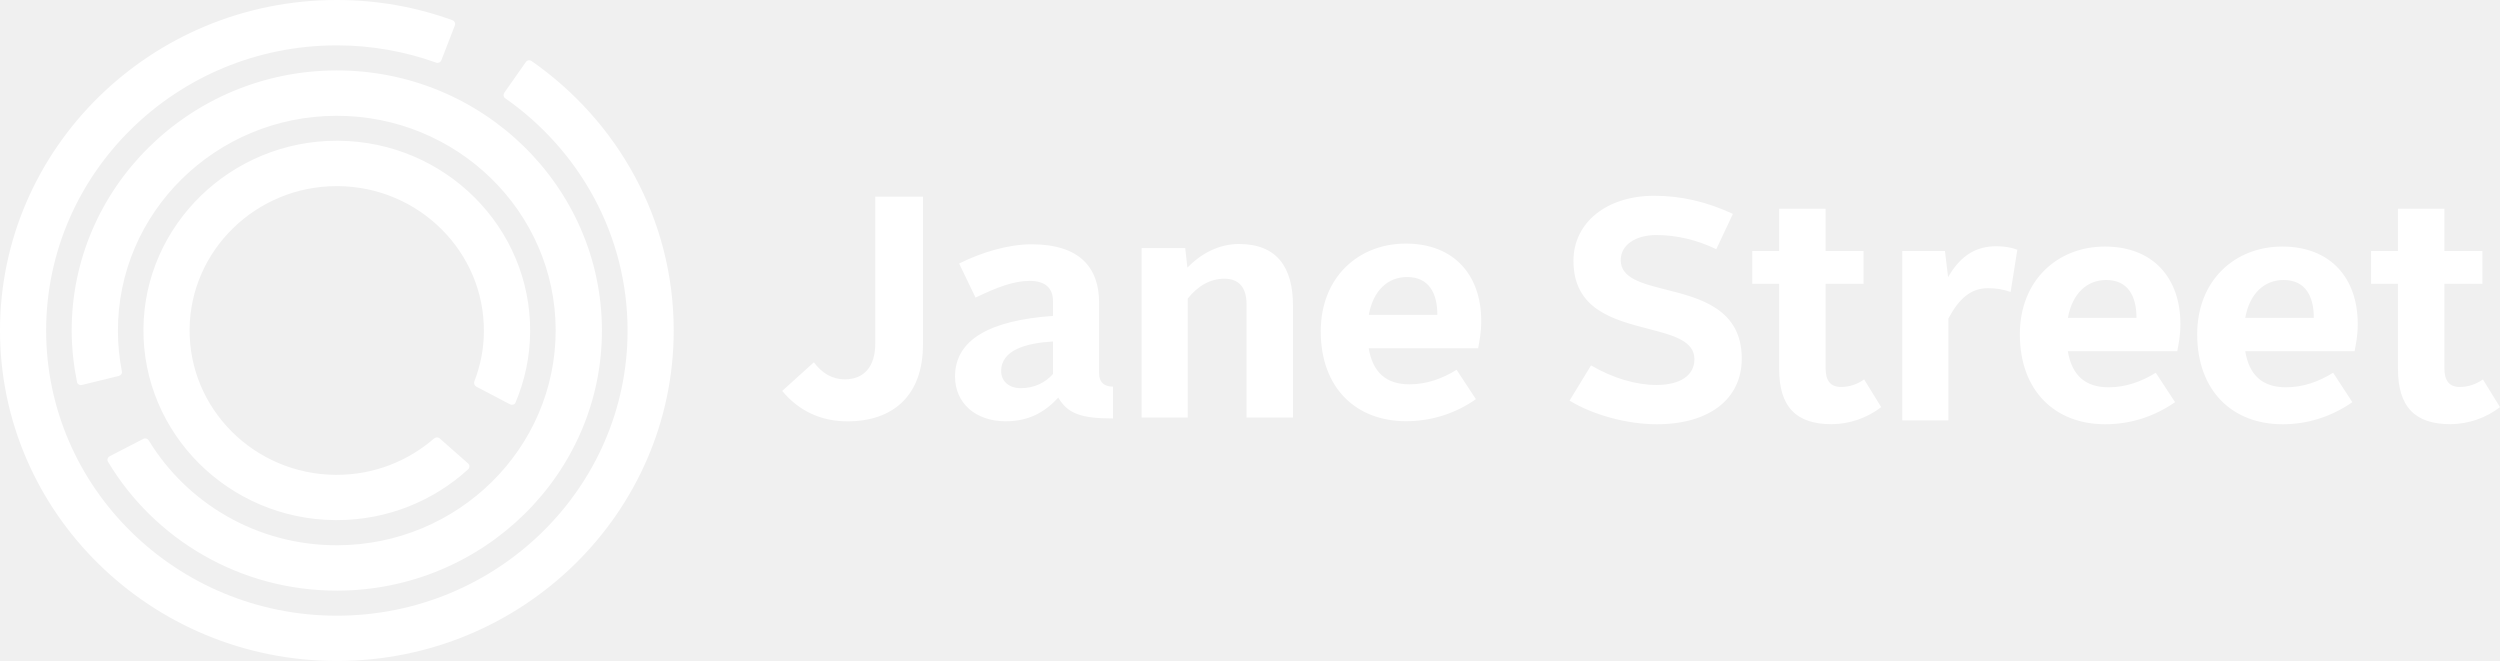
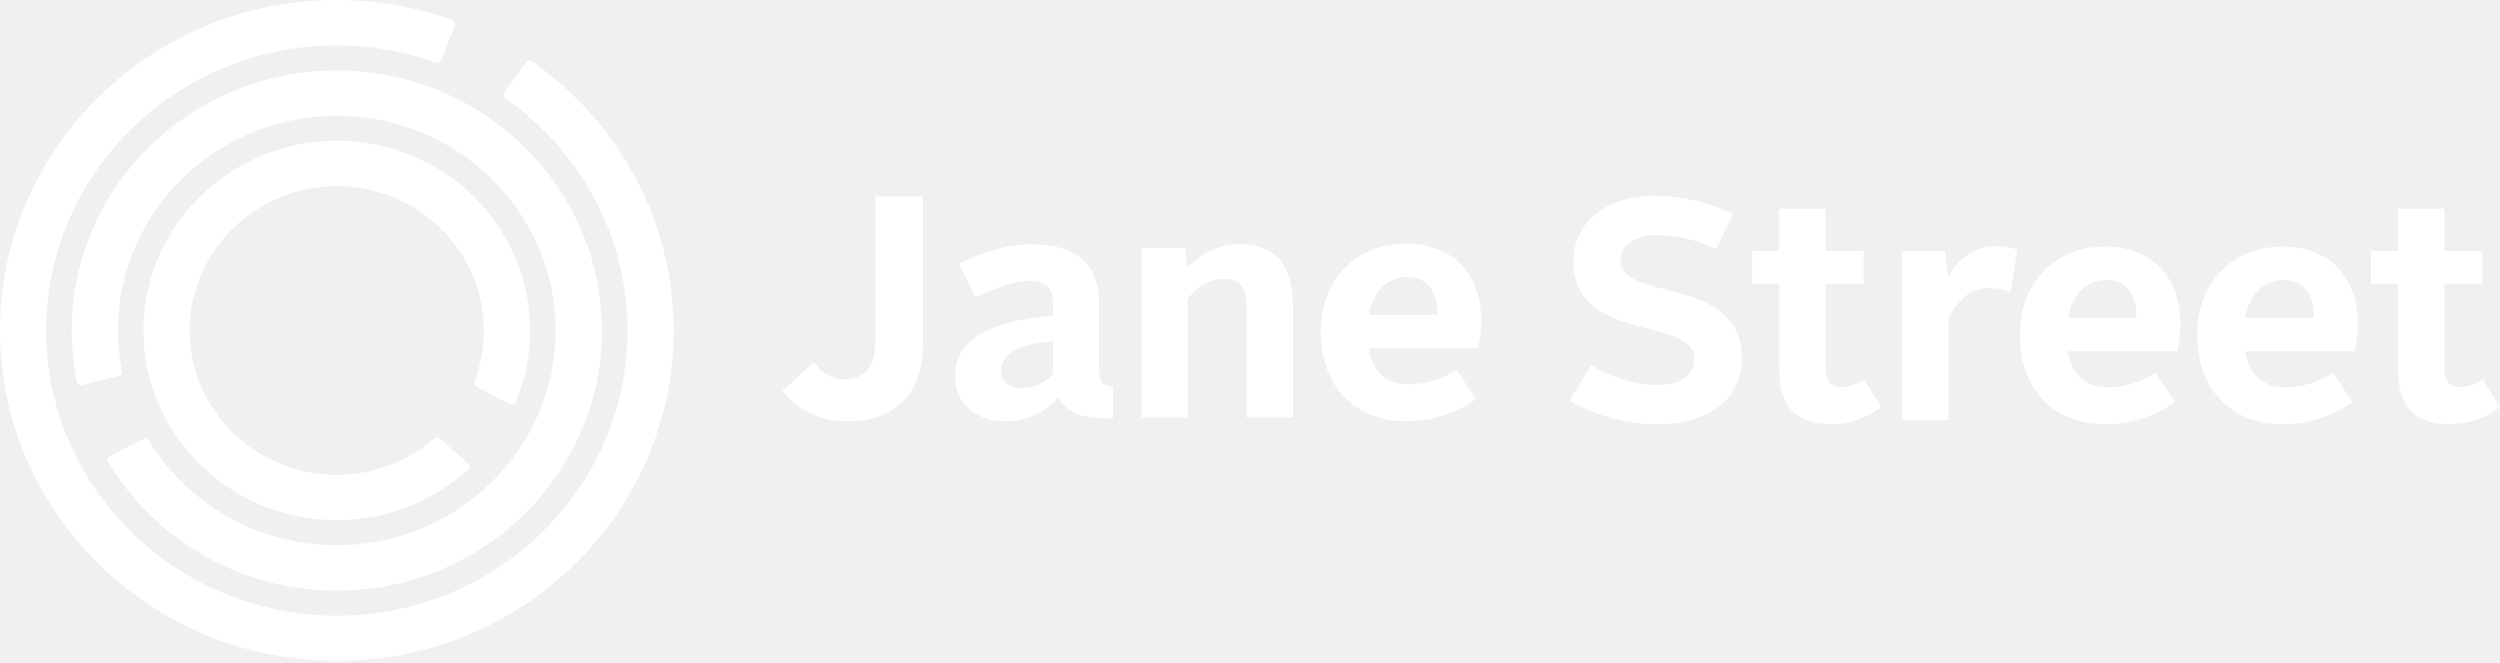
- <svg xmlns="http://www.w3.org/2000/svg" width="1373" height="363" viewBox="0 0 1373 363" fill="none">
+ <svg xmlns="http://www.w3.org/2000/svg" viewBox="0 0 1373 364" fill="none">
  <path d="M60.211 250.588L78.785 240.994C79.892 240.451 81.183 240.934 81.737 241.96C102.832 276.474 141.333 299.584 185.246 299.463C251.546 299.282 305.299 246.244 305.176 181.198C304.992 116.153 250.931 63.416 184.631 63.597C118.331 63.779 64.578 116.817 64.762 181.862C64.762 189.404 65.562 196.766 66.915 203.886C67.222 205.093 66.361 206.179 65.193 206.48L44.958 211.428C43.79 211.73 42.621 211.066 42.314 209.92C40.469 200.869 39.423 191.516 39.362 181.922C39.116 103.18 104.309 38.919 184.569 38.677C264.83 38.436 330.331 102.395 330.577 181.138C330.823 259.881 265.63 324.142 185.369 324.383C131.677 324.504 84.689 296.024 59.289 253.545C58.673 252.459 59.166 251.131 60.211 250.588ZM261.571 212.333L280.083 222.048C281.19 222.591 282.605 222.289 283.097 221.143C288.201 209.135 291.031 196.042 291.154 182.345C291.646 124.902 244.412 77.777 185.861 77.294H184.938C126.88 77.294 79.215 123.635 78.785 180.595C78.293 238.038 125.527 285.163 184.077 285.645H185C212.738 285.645 238.077 275.086 257.02 257.829C257.942 257.045 258.127 255.657 257.266 254.691L241.459 240.753C240.537 239.969 239.184 240.089 238.323 240.874C224.054 253.243 205.357 260.786 184.938 260.786H184.262C139.673 260.424 103.755 224.582 104.124 180.836C104.493 137.452 140.718 102.214 184.938 102.214H185.615C230.204 102.576 266.122 138.478 265.753 182.164C265.691 191.697 263.846 200.869 260.525 209.377C260.095 210.523 260.525 211.73 261.571 212.333ZM291.892 33.488C290.908 32.825 289.554 33.005 288.816 34.031L277.008 50.866C276.331 51.831 276.393 53.219 277.438 53.943C318.092 82.363 344.661 128.945 344.661 181.56C344.661 267.906 273.01 338.14 185 338.14C96.99 338.14 25.339 267.906 25.339 181.5C25.401 95.094 96.99 24.86 185 24.92C204.189 24.92 222.517 28.299 239.553 34.393C240.66 34.816 241.89 34.273 242.382 33.126L249.824 13.938C250.254 12.852 249.701 11.646 248.655 11.163C228.79 3.922 207.387 3.35001e-05 185 3.35001e-05C83.029 -0.06 0 81.397 0 181.5C0 281.603 82.967 363 185 363C287.033 363 370 281.603 370 181.5C370 120.437 339.126 66.373 291.892 33.488Z" fill="white" />
  <path d="M560.568 213.184C568.395 213.184 574.275 209.906 578.297 205.403V187.536C563.887 188.419 549.838 192.039 549.838 203.827C549.838 209.384 554.166 213.184 560.568 213.184ZM578.297 173.497V165.374C578.297 158.413 574.275 154.261 565.438 154.261C556.601 154.261 547.222 157.917 535.77 163.447L526.753 144.724C539.233 138.502 553.805 134.17 566.493 134.17C593.193 134.17 603.618 147.156 603.618 166.22V205.052C603.618 210.05 606.584 212.337 611.264 212.337V229.817C593.725 229.817 586.43 227.214 581.218 218.38C573.436 226.692 564.77 231.366 552.272 231.366C535.951 231.366 524.499 221.514 524.499 206.781C524.499 186.483 543.742 175.928 578.297 173.497ZM626.973 136.241H650.923L652.122 146.976C658.921 139.906 668.787 133.999 680.437 133.999C701.267 133.999 710.104 146.805 710.104 167.805V229.295H684.603V167.094C684.603 158.764 681.113 153.063 672.448 153.063C664.629 153.063 657.866 157.035 652.303 163.96V229.295H626.973M480.692 108V188.77C480.692 201.216 474.596 208.33 464.028 208.33C456.904 208.33 451.349 204.845 446.985 198.964L429.581 214.697C438.562 225.53 450.709 231.402 465.398 231.402C490.728 231.402 506.897 217.011 506.897 189.256V108M914.942 159.056C901.623 155.679 890.108 152.752 890.108 142.874C890.108 134.643 897.998 129.086 909.729 129.086C920.749 129.086 932.093 131.788 942.589 136.858L951.715 117.478C937.377 110.787 923.22 107.518 908.494 107.518C882.389 107.518 864.146 122.224 864.146 143.225C864.146 169.926 886.023 175.59 905.356 180.615C918.882 184.127 930.578 187.162 930.578 197.293C930.578 206.155 922.796 211.432 909.729 211.432C898.422 211.432 885.707 207.632 873.795 200.671L862 220.014C874.958 227.939 893.66 233 909.901 233C938.684 233 956.575 219.177 956.575 196.942C956.575 169.539 933.499 163.73 914.942 159.056ZM977.108 155.85H962.355V137.839H977.108V114.623H1002.62V137.839H1023.47V155.85H1002.62V202.138C1002.62 209.046 1005.22 212.522 1011.14 212.522C1015.83 212.522 1020.16 210.973 1023.78 208.379L1033.16 223.598C1025.35 229.602 1015.78 232.89 1005.93 232.964C986.477 232.964 977.108 223.463 977.108 202.643M1044.74 137.839H1068.17L1069.89 152.23C1077.01 139.74 1085.85 135.237 1096.45 135.237C1100.78 135.237 1104.77 135.939 1107.91 137.137L1104.24 160.353C1100.24 158.922 1096.01 158.22 1091.76 158.282C1082.22 158.282 1075.8 164.189 1070.07 174.915V230.884H1044.74M1316.96 155.85H1302.2V137.839H1316.96V114.623H1342.46V137.839H1363.32V155.85H1342.46V202.138C1342.46 209.046 1345.07 212.522 1350.94 212.522C1355.63 212.522 1359.96 210.973 1363.63 208.379L1373 223.598C1365.19 229.602 1355.62 232.89 1345.77 232.964C1326.33 232.964 1316.96 223.463 1316.96 202.643M772.73 152.145C784.886 152.145 789.395 161.15 789.395 172.938H751.738C754.173 159.43 762.306 152.145 772.73 152.145ZM772.027 133.783C746.174 133.783 725.353 152.154 725.353 181.98C725.353 213.139 744.804 231.33 772.207 231.33C785.94 231.356 799.343 227.127 810.568 219.226L799.963 203.089C792.181 207.943 783.479 211.068 774.11 211.068C761.251 211.068 753.92 204.494 751.702 191.265H811.794C812.47 187.293 813.489 183.142 813.489 176.243C813.489 151.271 798.764 133.783 772.027 133.783ZM1254.11 153.779C1266.23 153.779 1270.74 162.785 1270.74 174.564H1233.09C1235.52 161.055 1243.69 153.779 1254.11 153.779ZM1253.41 135.408C1227.56 135.408 1206.7 153.779 1206.7 183.605C1206.7 214.773 1226.15 233 1253.59 233C1267.47 233 1280.46 228.813 1291.92 220.861L1281.35 204.714C1273.52 209.577 1264.86 212.702 1255.48 212.702C1242.59 212.702 1235.27 206.128 1233.09 192.89H1293.14C1293.85 188.927 1294.87 184.767 1294.87 177.878C1294.87 152.897 1280.11 135.408 1253.41 135.408ZM1156.68 153.779C1168.84 153.779 1173.35 162.785 1173.35 174.564H1135.69C1138.12 161.055 1146.29 153.779 1156.68 153.779ZM1156.01 135.408C1130.16 135.408 1109.3 153.779 1109.3 183.605C1109.3 214.773 1128.75 233 1156.16 233C1170.07 233 1183.07 228.813 1194.55 220.861L1183.95 204.714C1176.13 209.577 1167.47 212.702 1158.1 212.702C1145.2 212.702 1137.88 206.128 1135.65 192.89H1195.75C1196.46 188.927 1197.47 184.767 1197.47 177.878C1197.47 152.933 1182.71 135.408 1156.01 135.408Z" fill="white" />
</svg>
